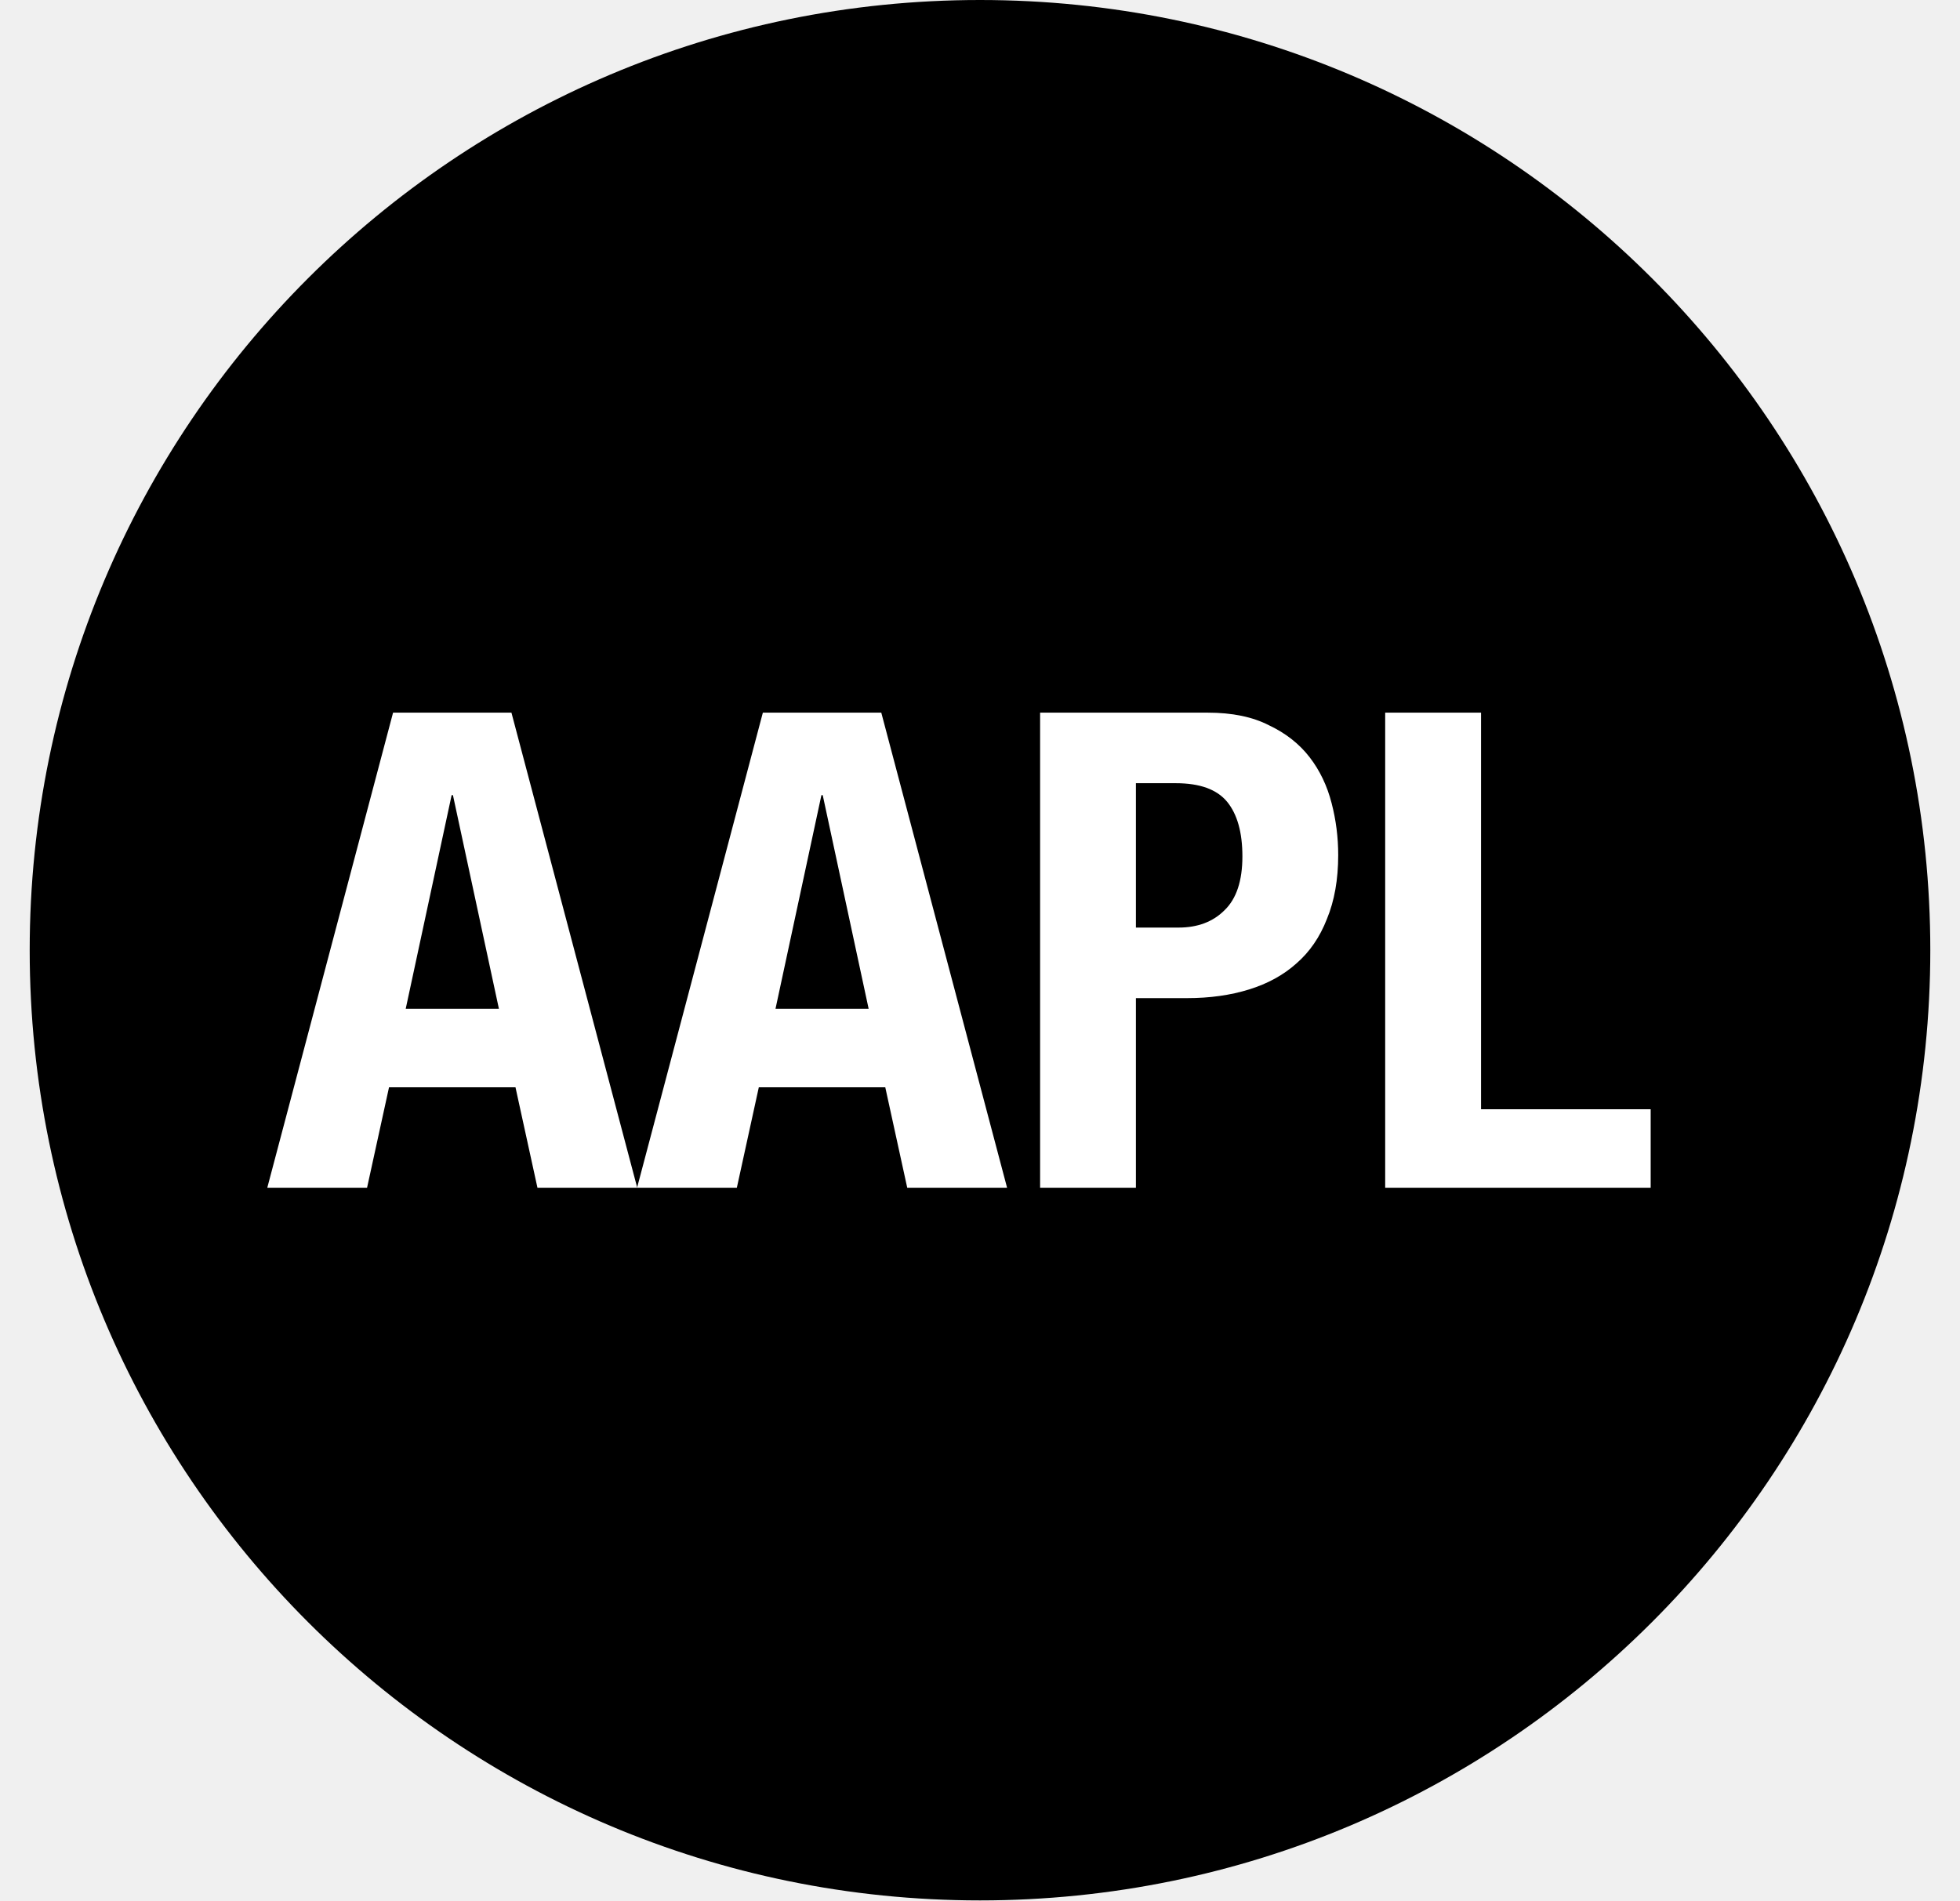
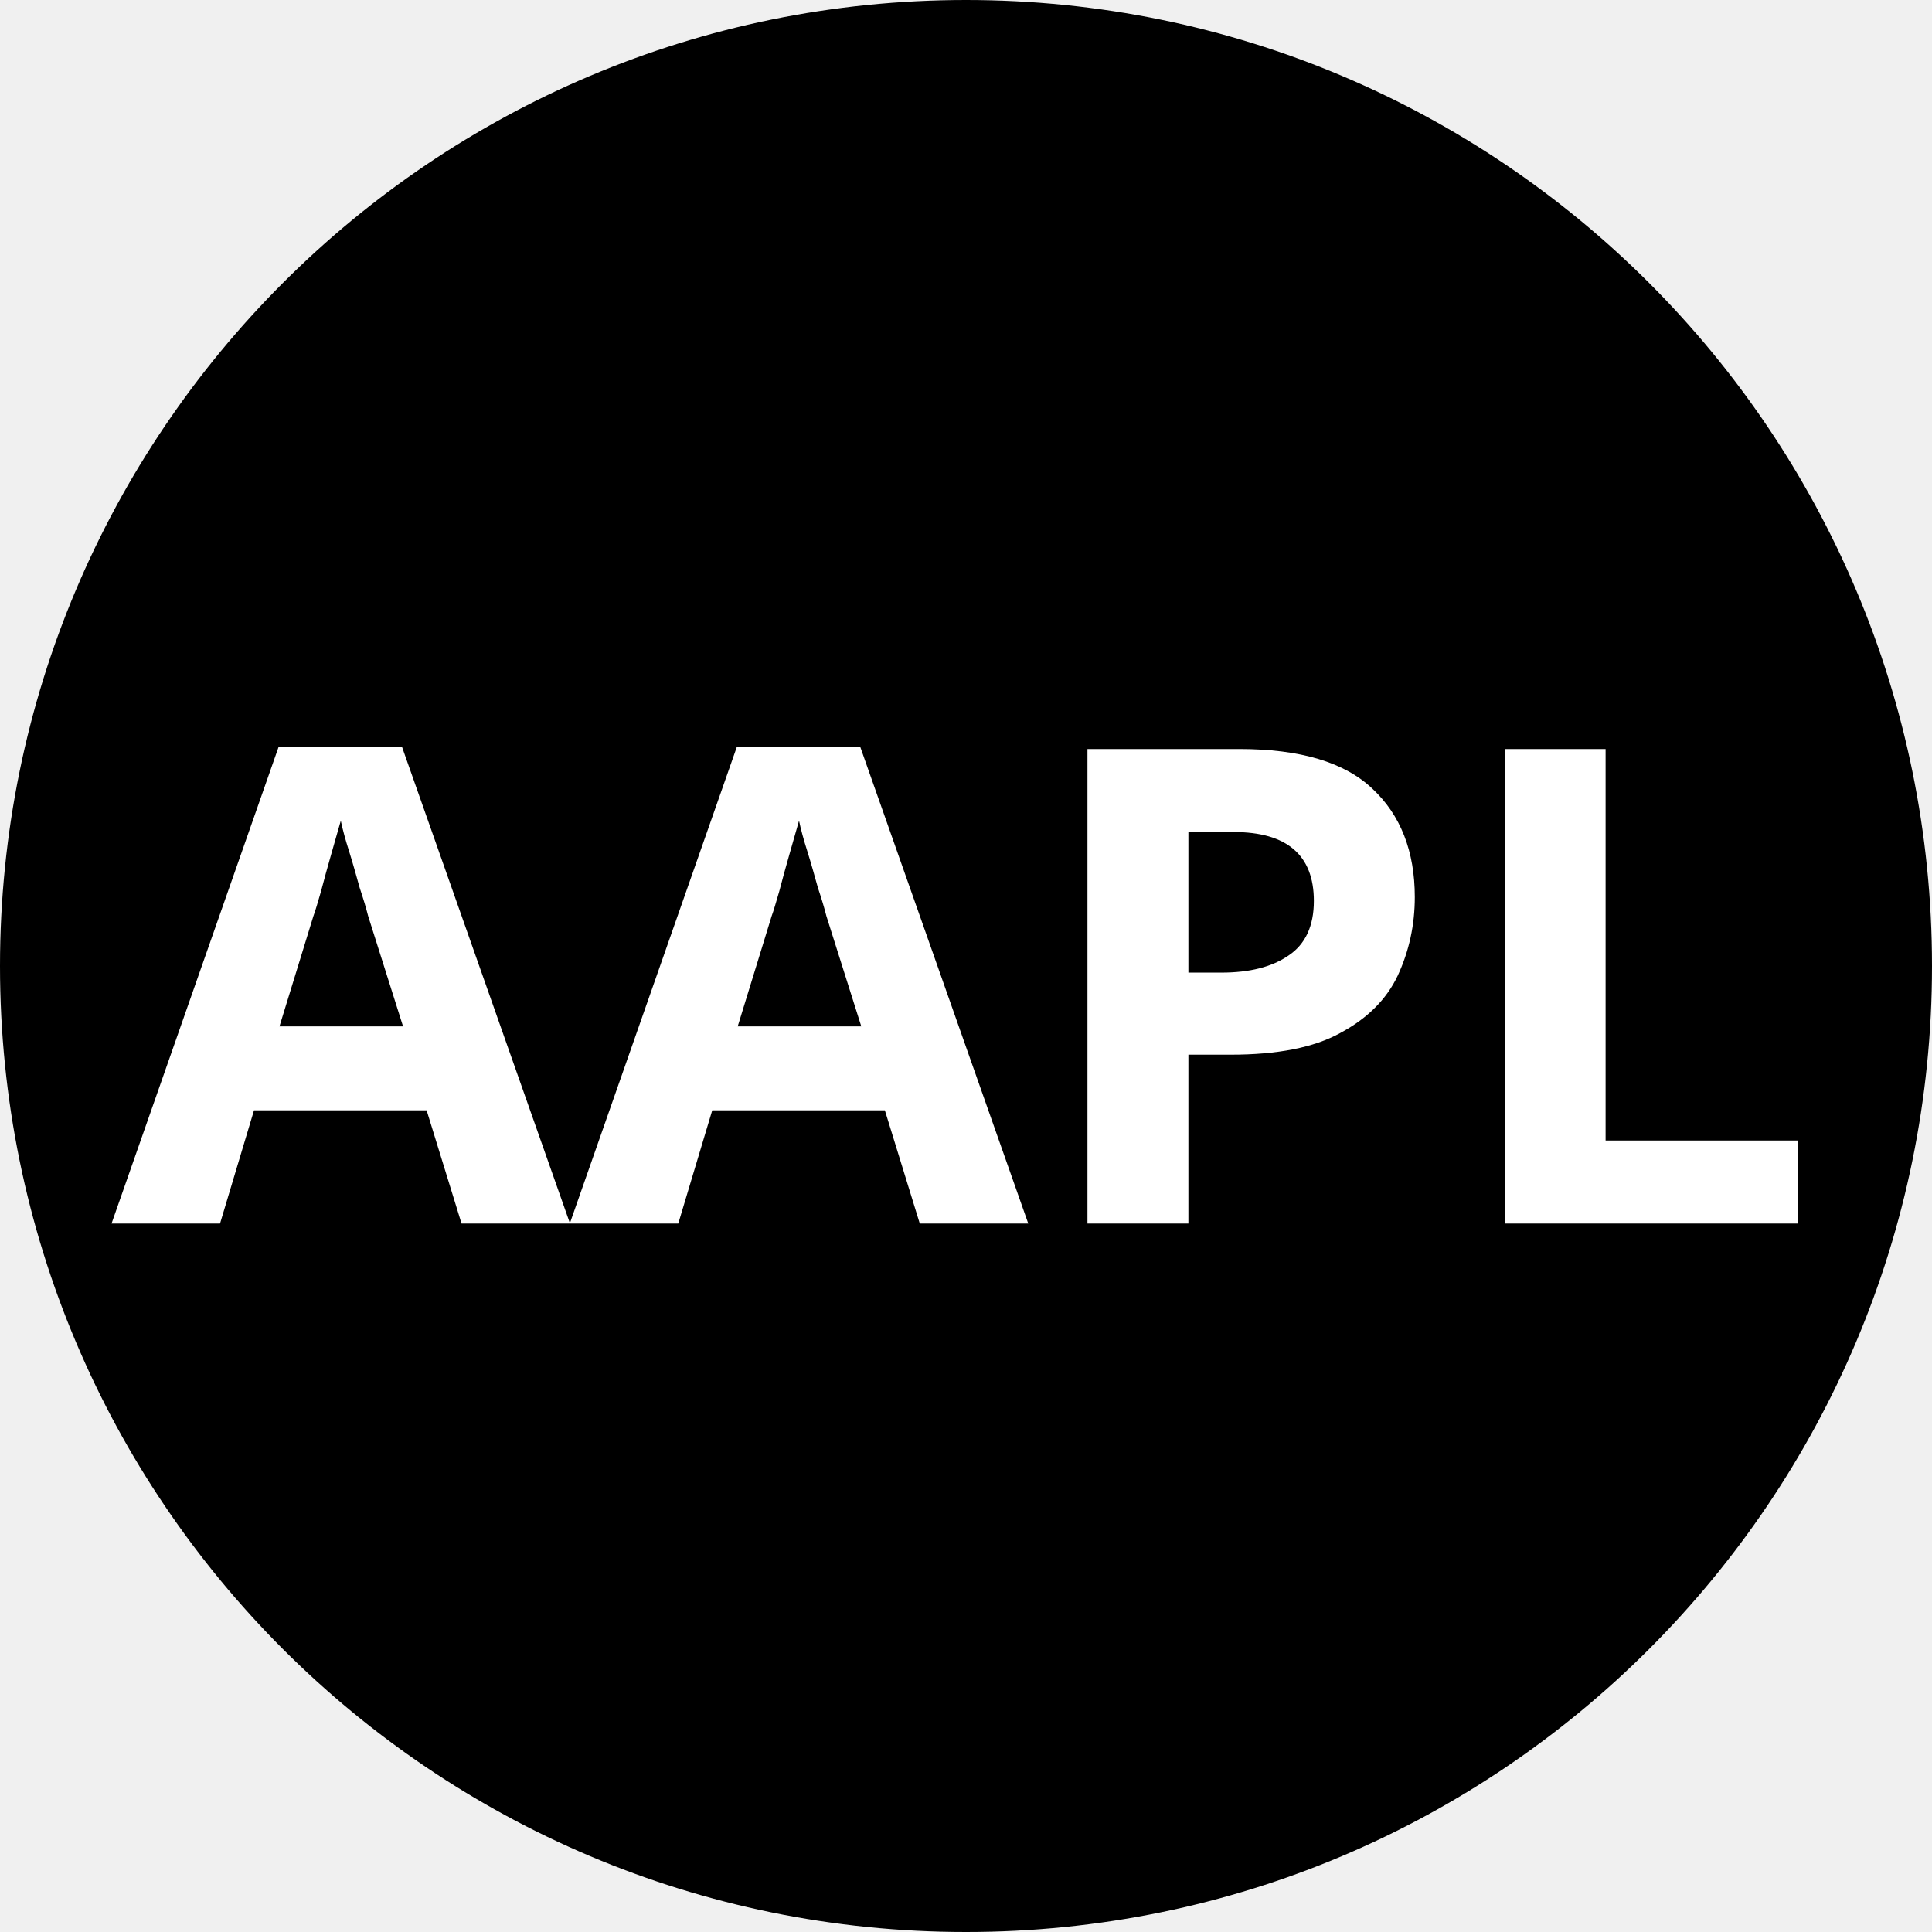
- <svg xmlns="http://www.w3.org/2000/svg" fill="none" height="32" width="33">
-   <clipPath id="a">
-     <path d="M.5 0h32v32H.5z" />
-   </clipPath>
-   <g clip-path="url(#a)">
-     <path clip-rule="evenodd" d="M16.5 0C7.663 0 .5 7.163.5 16s7.163 16 16 16c8.838 0 16-7.163 16-16s-7.162-16-16-16z" fill="#000" fill-rule="evenodd" />
-     <g fill="#fff">
-       <path d="m8.4 16.986-.774-3.597h-.022l-.773 3.597zM8.611 12l2.118 8h-1.68l-.37-1.692H6.55L6.18 20H4.5l2.118-8z" />
-       <path d="m14.625 16.986-.773-3.597h-.022l-.773 3.597zM14.838 12l2.118 8h-1.681l-.37-1.692h-2.129L12.406 20h-1.68l2.118-8zm4.287 3.619v-2.431h.673c.403 0 .69.104.863.313.171.21.257.516.257.92 0 .41-.1.713-.302.907-.194.194-.452.291-.773.291zM17.512 12v8h1.613v-3.193h.863c.381 0 .729-.049 1.042-.146s.58-.243.796-.437c.224-.194.396-.444.515-.75.127-.307.19-.665.19-1.076 0-.299-.037-.59-.111-.874-.075-.292-.198-.55-.37-.773s-.4-.404-.684-.538c-.276-.142-.62-.213-1.03-.213zm5.81 8h4.47v-1.322h-2.856V12h-1.614z" />
-     </g>
-   </g>
+ <svg xmlns="http://www.w3.org/2000/svg" height="32" width="32">
+   <path d="M16 0C7.163 0 0 7.163 0 16s7.163 16 16 16c8.838 0 16-7.163 16-16S24.838 0 16 0z" />
+   <text style="dominant-baseline:central;fill:#fff;font-size:11;font-weight:700;font-family:&quot;IBM Plex Sans Condensed&quot;,sans-serif;text-anchor:middle" x="50%" y="50%">AAPL</text>
</svg>
